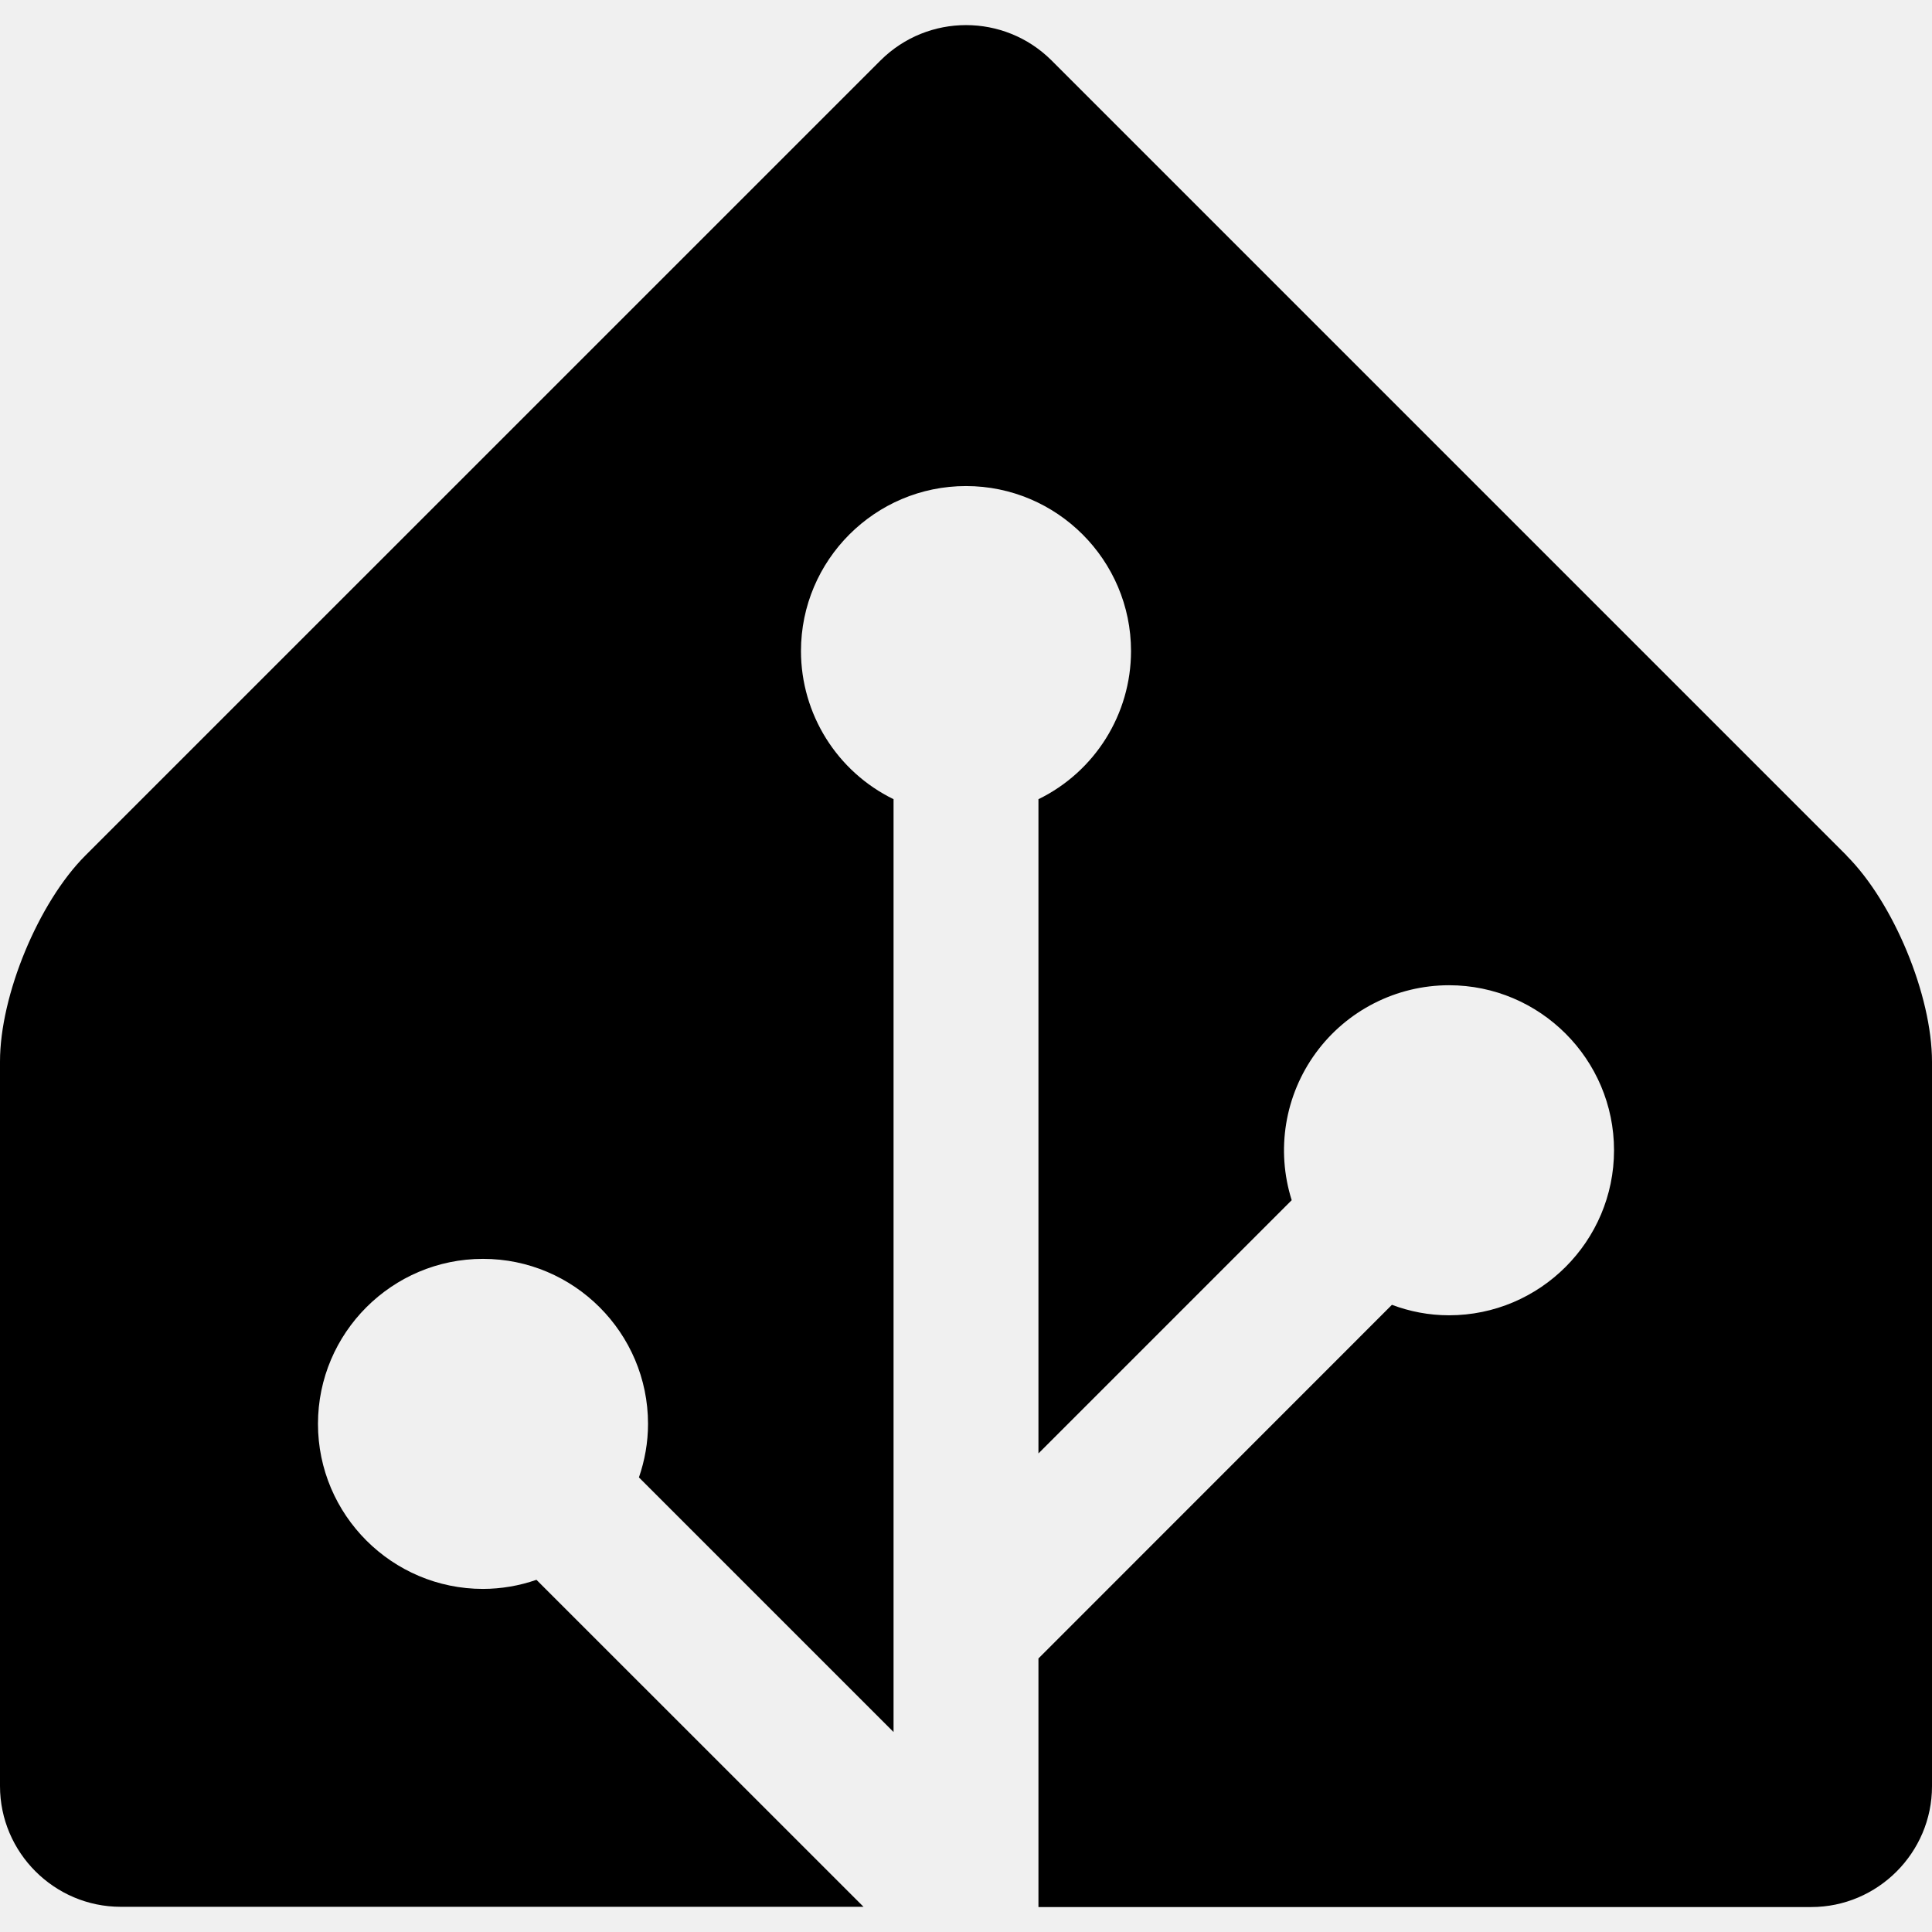
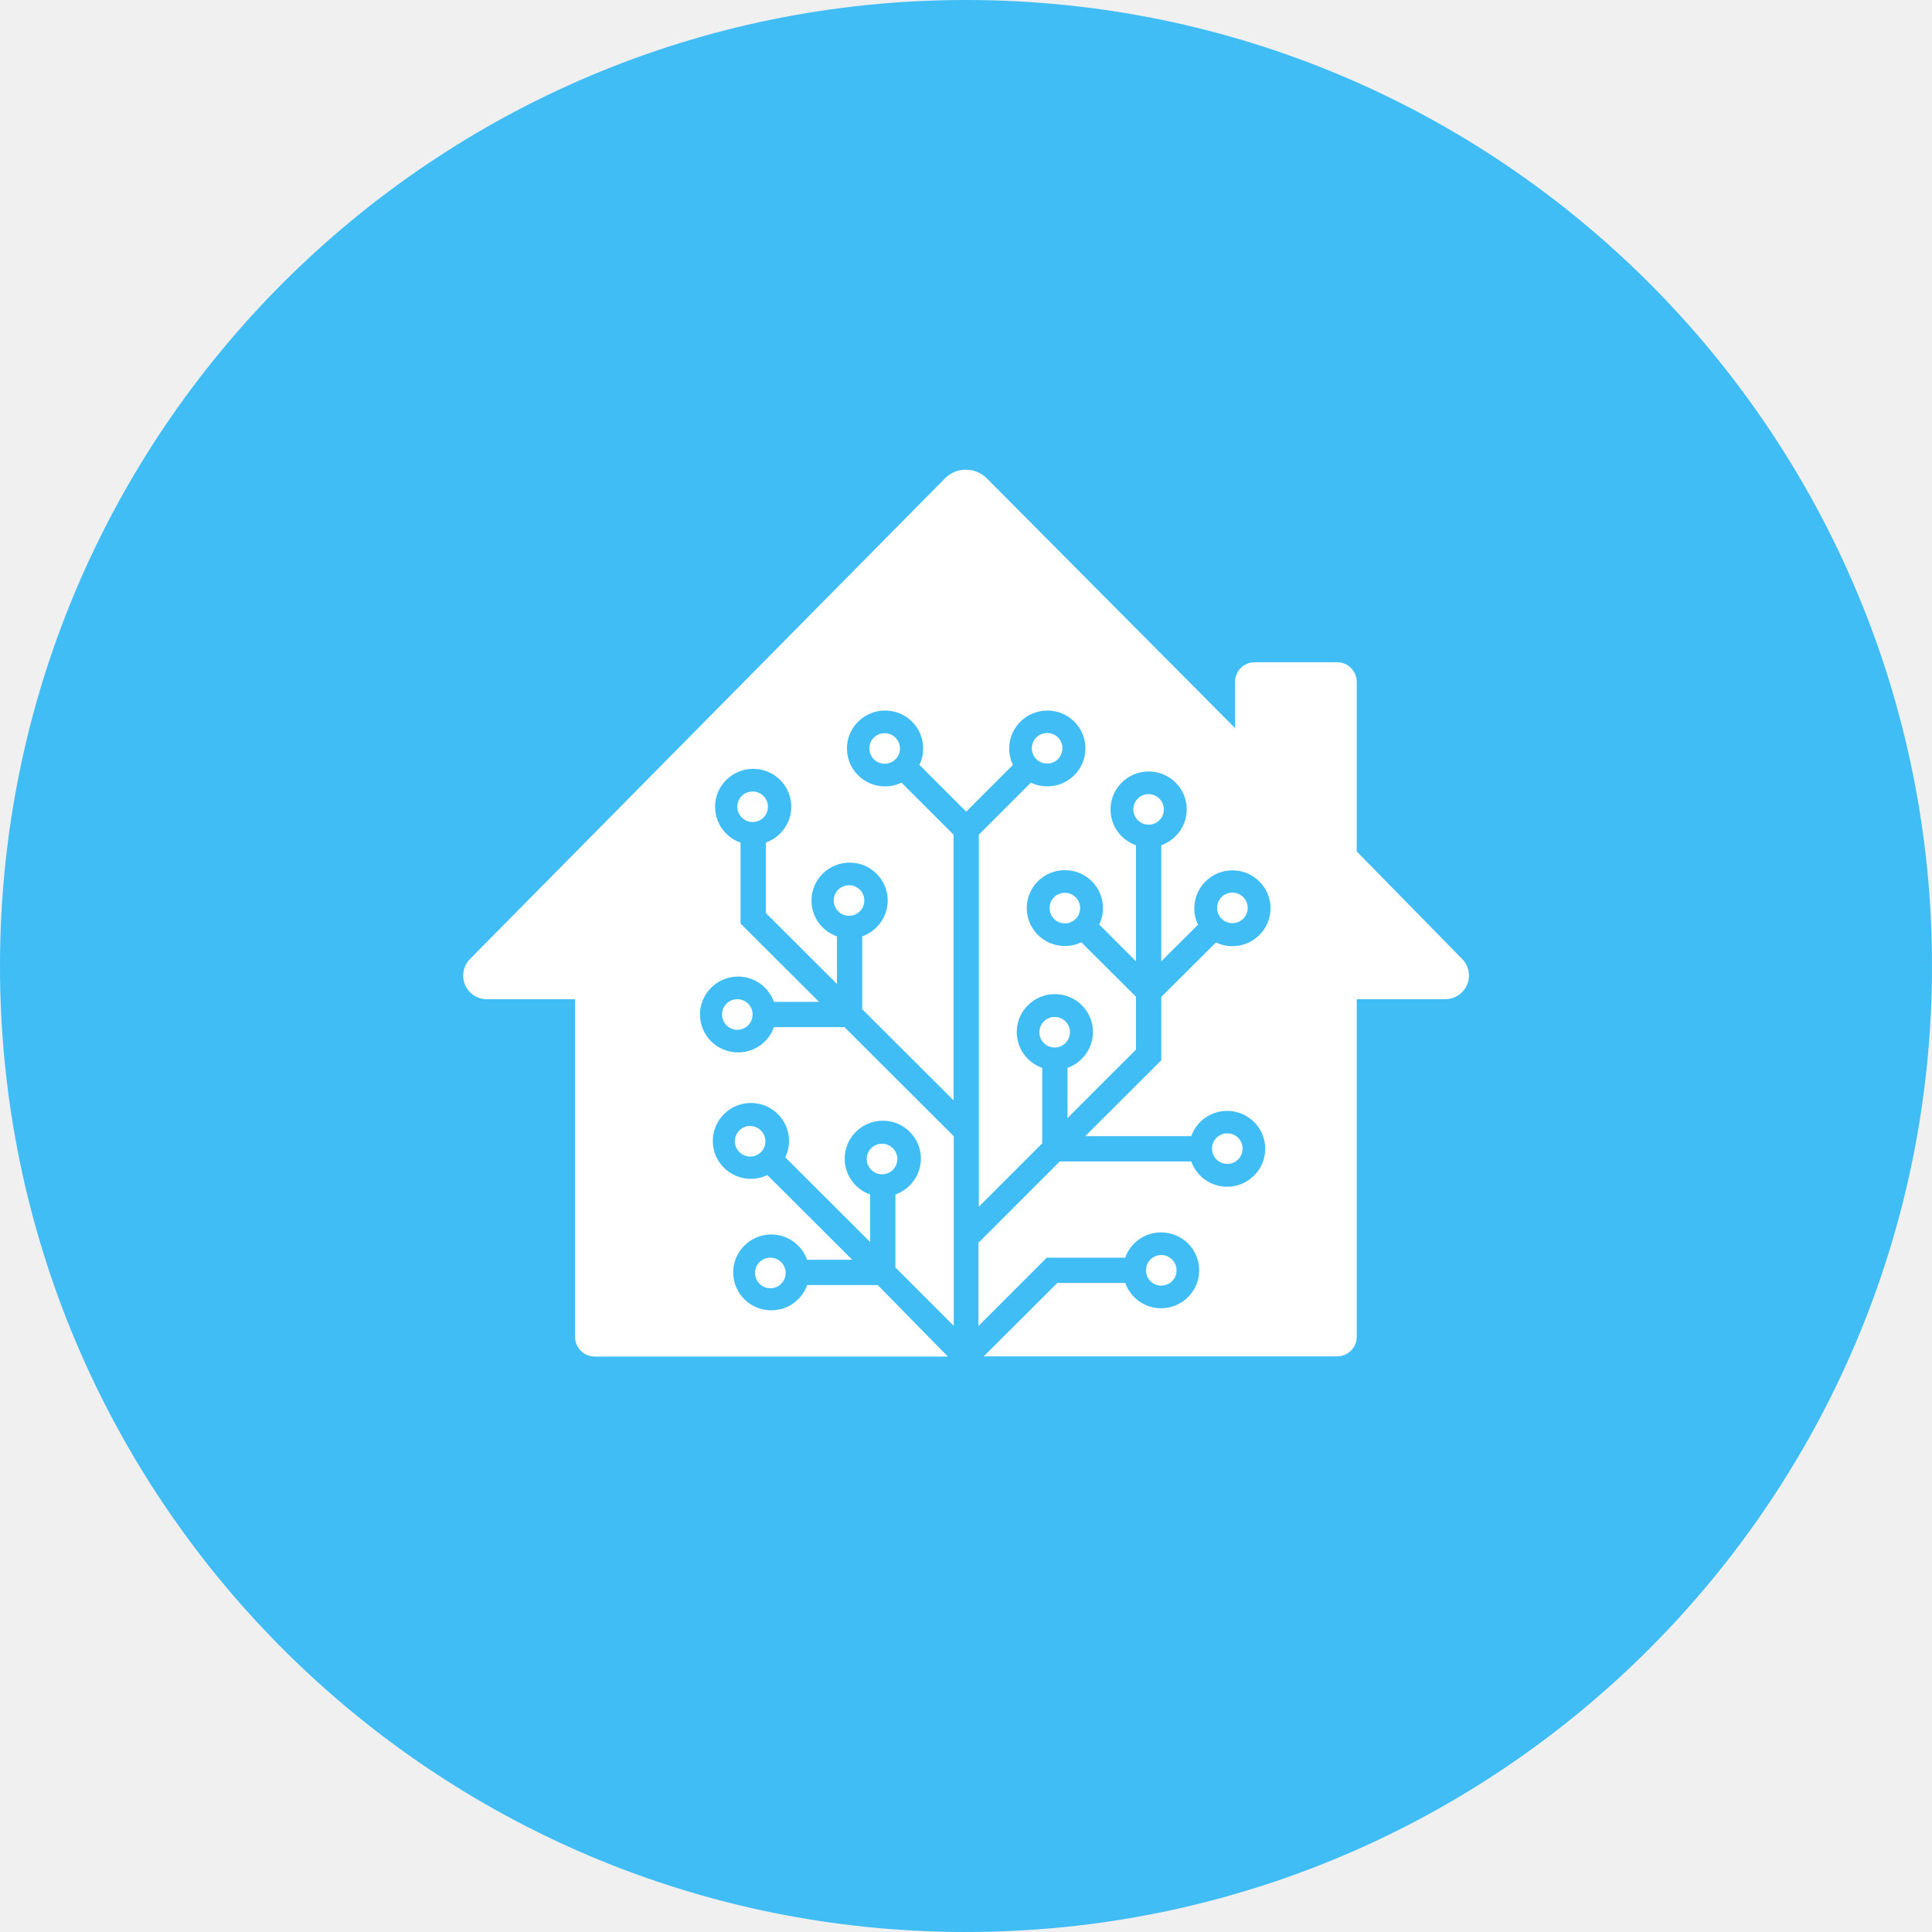
- <svg xmlns="http://www.w3.org/2000/svg" role="img" viewBox="0 0 24 24">
-   <path d="M22.939 10.627 13.061.749a1.505 1.505 0 0 0-2.121 0l-9.879 9.878C.478 11.21 0 12.363 0 13.187v9c0 .826.675 1.5 1.5 1.5h9.227l-4.063-4.062a2.034 2.034 0 0 1-.664.113c-1.13 0-2.05-.92-2.05-2.05s.92-2.05 2.05-2.05 2.05.92 2.05 2.05c0 .233-.041.456-.113.665l3.163 3.163V9.928a2.05 2.05 0 0 1-1.15-1.84c0-1.13.92-2.05 2.05-2.05s2.05.92 2.05 2.05a2.05 2.05 0 0 1-1.15 1.84v8.127l3.146-3.146A2.051 2.051 0 0 1 18 12.239c1.13 0 2.05.92 2.05 2.05s-.92 2.05-2.05 2.05c-.25 0-.488-.047-.709-.13L12.9 20.602v3.088h9.6c.825 0 1.5-.675 1.5-1.5v-9c0-.825-.477-1.977-1.061-2.561z" />
+ <svg xmlns="http://www.w3.org/2000/svg" width="800px" height="800px" viewBox="0 0 1024 1024">
+   <circle cx="512" cy="512" r="512" style="fill:#41bdf5" />
+   <path d="m502.4 719-.4-.4.4.4H315.2c-5.8 0-10.4-4.7-10.4-10.4v-179H258c-6.9 0-12.5-5.6-12.5-12.5 0-3.3 1.3-6.5 3.6-8.8l251.7-254.7c6.1-6.2 16-6.2 22.2-.1l.1.1 131.5 132.3v-24.5c0-5.8 4.7-10.4 10.4-10.4h43.7c5.8 0 10.4 4.7 10.4 10.4v89.9l55.9 57c4.8 4.9 4.8 12.9-.2 17.7-2.3 2.3-5.5 3.6-8.8 3.6h-46.9v178.9c0 5.8-4.7 10.4-10.4 10.4H521.4l.2-.2-.2.2 39-38.9h36c2.8 7.8 10.2 13.4 19 13.4 11.1 0 20.2-9 20.2-20.1 0-11.1-9-20.1-20.2-20.1-8.8 0-16.3 5.6-19 13.4h-41.6l-36.2 36.2v-44.1l43.1-43.1h69.7c2.8 7.8 10.2 13.4 19 13.4 11.1 0 20.2-9 20.2-20.1 0-11.1-9-20.1-20.2-20.1-8.8 0-16.3 5.6-19 13.4h-56.2l40.3-40.2v-33.6l29-28.9c2.6 1.3 5.6 2 8.7 2 11.1 0 20.2-9 20.2-20.1 0-11.1-9-20.1-20.2-20.1-11.1 0-20.2 9-20.2 20.1 0 3.1.7 6.1 2 8.7l-19.5 19.4V448c7.8-2.8 13.5-10.2 13.5-19 0-11.1-9-20.1-20.2-20.1-11.1 0-20.2 9-20.2 20.1 0 8.8 5.6 16.2 13.5 19v61.5L582.6 490c1.3-2.6 2-5.6 2-8.7 0-11.1-9-20.1-20.2-20.1s-20.2 9-20.2 20.1c0 11.1 9 20.1 20.2 20.1 3.1 0 6.1-.7 8.7-2l29 28.9v28l-36.3 36.3V566c7.8-2.8 13.5-10.2 13.5-19 0-11.1-9-20.1-20.2-20.1-11.1 0-20.2 9-20.2 20.1 0 8.8 5.6 16.2 13.5 19v40l-33.6 33.6V442.4l27.6-27.6c2.6 1.3 5.6 2 8.7 2 11.1 0 20.2-9 20.2-20.1 0-11.1-9-20.1-20.2-20.1-11.1 0-20.2 9-20.2 20.1 0 3.1.7 6.1 2 8.7l-24.8 24.8-24.8-24.8c1.3-2.6 2-5.6 2-8.7 0-11.1-9-20.1-20.2-20.1-11.1 0-20.2 9-20.2 20.1 0 11.1 9 20.1 20.2 20.1 3.1 0 6.1-.7 8.7-2l27.6 27.6v140.8L457 534.9v-38.6c7.8-2.8 13.5-10.2 13.5-19 0-11.1-9-20.1-20.2-20.1-11.1 0-20.2 9-20.2 20.1 0 8.8 5.6 16.2 13.5 19v25.2l-37.7-37.6v-37.3c7.8-2.8 13.5-10.2 13.5-19 0-11.1-9-20.1-20.2-20.1-11.1 0-20.2 9-20.2 20.1 0 8.8 5.6 16.2 13.5 19v42.9l41.6 41.5h-23.9c-2.8-7.8-10.2-13.4-19-13.4-11.1 0-20.2 9-20.2 20.1s9 20.1 20.2 20.1c8.8 0 16.3-5.6 19-13.4h37.4l57.9 57.8v100.5l-30.9-30.9v-38.7c7.8-2.8 13.5-10.2 13.5-19 0-11.1-9-20.1-20.2-20.1-11.1 0-20.2 9-20.2 20.1 0 8.8 5.6 16.2 13.5 19v25.2l-45-44.9c1.3-2.6 2-5.6 2-8.7 0-11.1-9-20.1-20.2-20.1-11.1 0-20.2 9-20.2 20.1 0 11.1 9 20.1 20.2 20.1 3.1 0 6.1-.7 8.7-2l45 44.9h-23.9c-2.8-7.8-10.2-13.4-19-13.4-11.1 0-20.2 9-20.2 20.1 0 11.1 9 20.1 20.2 20.1 8.8 0 16.3-5.6 19-13.4h37.4l37.2 37.9M398.9 419.5c-4.5 0-8.1 3.6-8.1 8.1 0 4.4 3.6 8.1 8.1 8.1s8.1-3.6 8.1-8.1-3.6-8.1-8.1-8.1zm51.1 49.7c-4.5 0-8.1 3.6-8.1 8.1 0 4.4 3.6 8.1 8.1 8.1s8.1-3.6 8.1-8.1-3.6-8.1-8.1-8.1zm18.9-80.6c-4.5 0-8.1 3.6-8.1 8.1s3.6 8.1 8.1 8.1 8.1-3.6 8.1-8.1-3.7-8.1-8.1-8.1zm184.3 100.7c4.5 0 8.1-3.6 8.1-8.1s-3.6-8.1-8.1-8.1-8.1 3.6-8.1 8.1 3.6 8.1 8.1 8.1zM555 404.7c4.5 0 8.1-3.6 8.1-8.1s-3.6-8.1-8.1-8.1-8.1 3.6-8.1 8.1 3.6 8.1 8.1 8.1zm9.4 68.5c-4.5 0-8.1 3.6-8.1 8.1s3.6 8.1 8.1 8.1 8.1-3.6 8.1-8.1-3.7-8.1-8.1-8.1zm-173.6 56.4c-4.5 0-8.1 3.6-8.1 8.1 0 4.4 3.6 8.1 8.1 8.1s8.1-3.6 8.1-8.1-3.6-8.1-8.1-8.1zm259.7 87.3c4.5 0 8.1-3.6 8.1-8.1s-3.6-8.1-8.1-8.1-8.1 3.6-8.1 8.1 3.6 8.1 8.1 8.1zm-41.7-196c-4.5 0-8.1 3.6-8.1 8.1 0 4.4 3.6 8.1 8.1 8.1s8.1-3.6 8.1-8.1c-.1-4.5-3.7-8.1-8.1-8.1zM559 539c-4.5 0-8.1 3.6-8.1 8.1s3.6 8.1 8.1 8.1 8.1-3.6 8.1-8.1-3.6-8.1-8.1-8.1zm-161.4 57.8c-4.5 0-8.1 3.6-8.1 8.1 0 4.4 3.6 8.1 8.1 8.1s8.1-3.6 8.1-8.1c-.1-4.5-3.7-8.1-8.1-8.1zm10.7 69.8c-4.5 0-8.1 3.6-8.1 8.1 0 4.4 3.6 8.1 8.1 8.1s8.1-3.6 8.1-8.1-3.6-8.1-8.1-8.1zm207.2 14.8c4.5 0 8.1-3.6 8.1-8.1 0-4.4-3.6-8.1-8.1-8.1s-8.1 3.6-8.1 8.1 3.6 8.1 8.1 8.1zm-148-75.2c-4.5 0-8.1 3.6-8.1 8.1 0 4.4 3.6 8.1 8.1 8.1s8.1-3.6 8.1-8.1-3.6-8.1-8.1-8.1z" style="fill:#fff" />
</svg>
